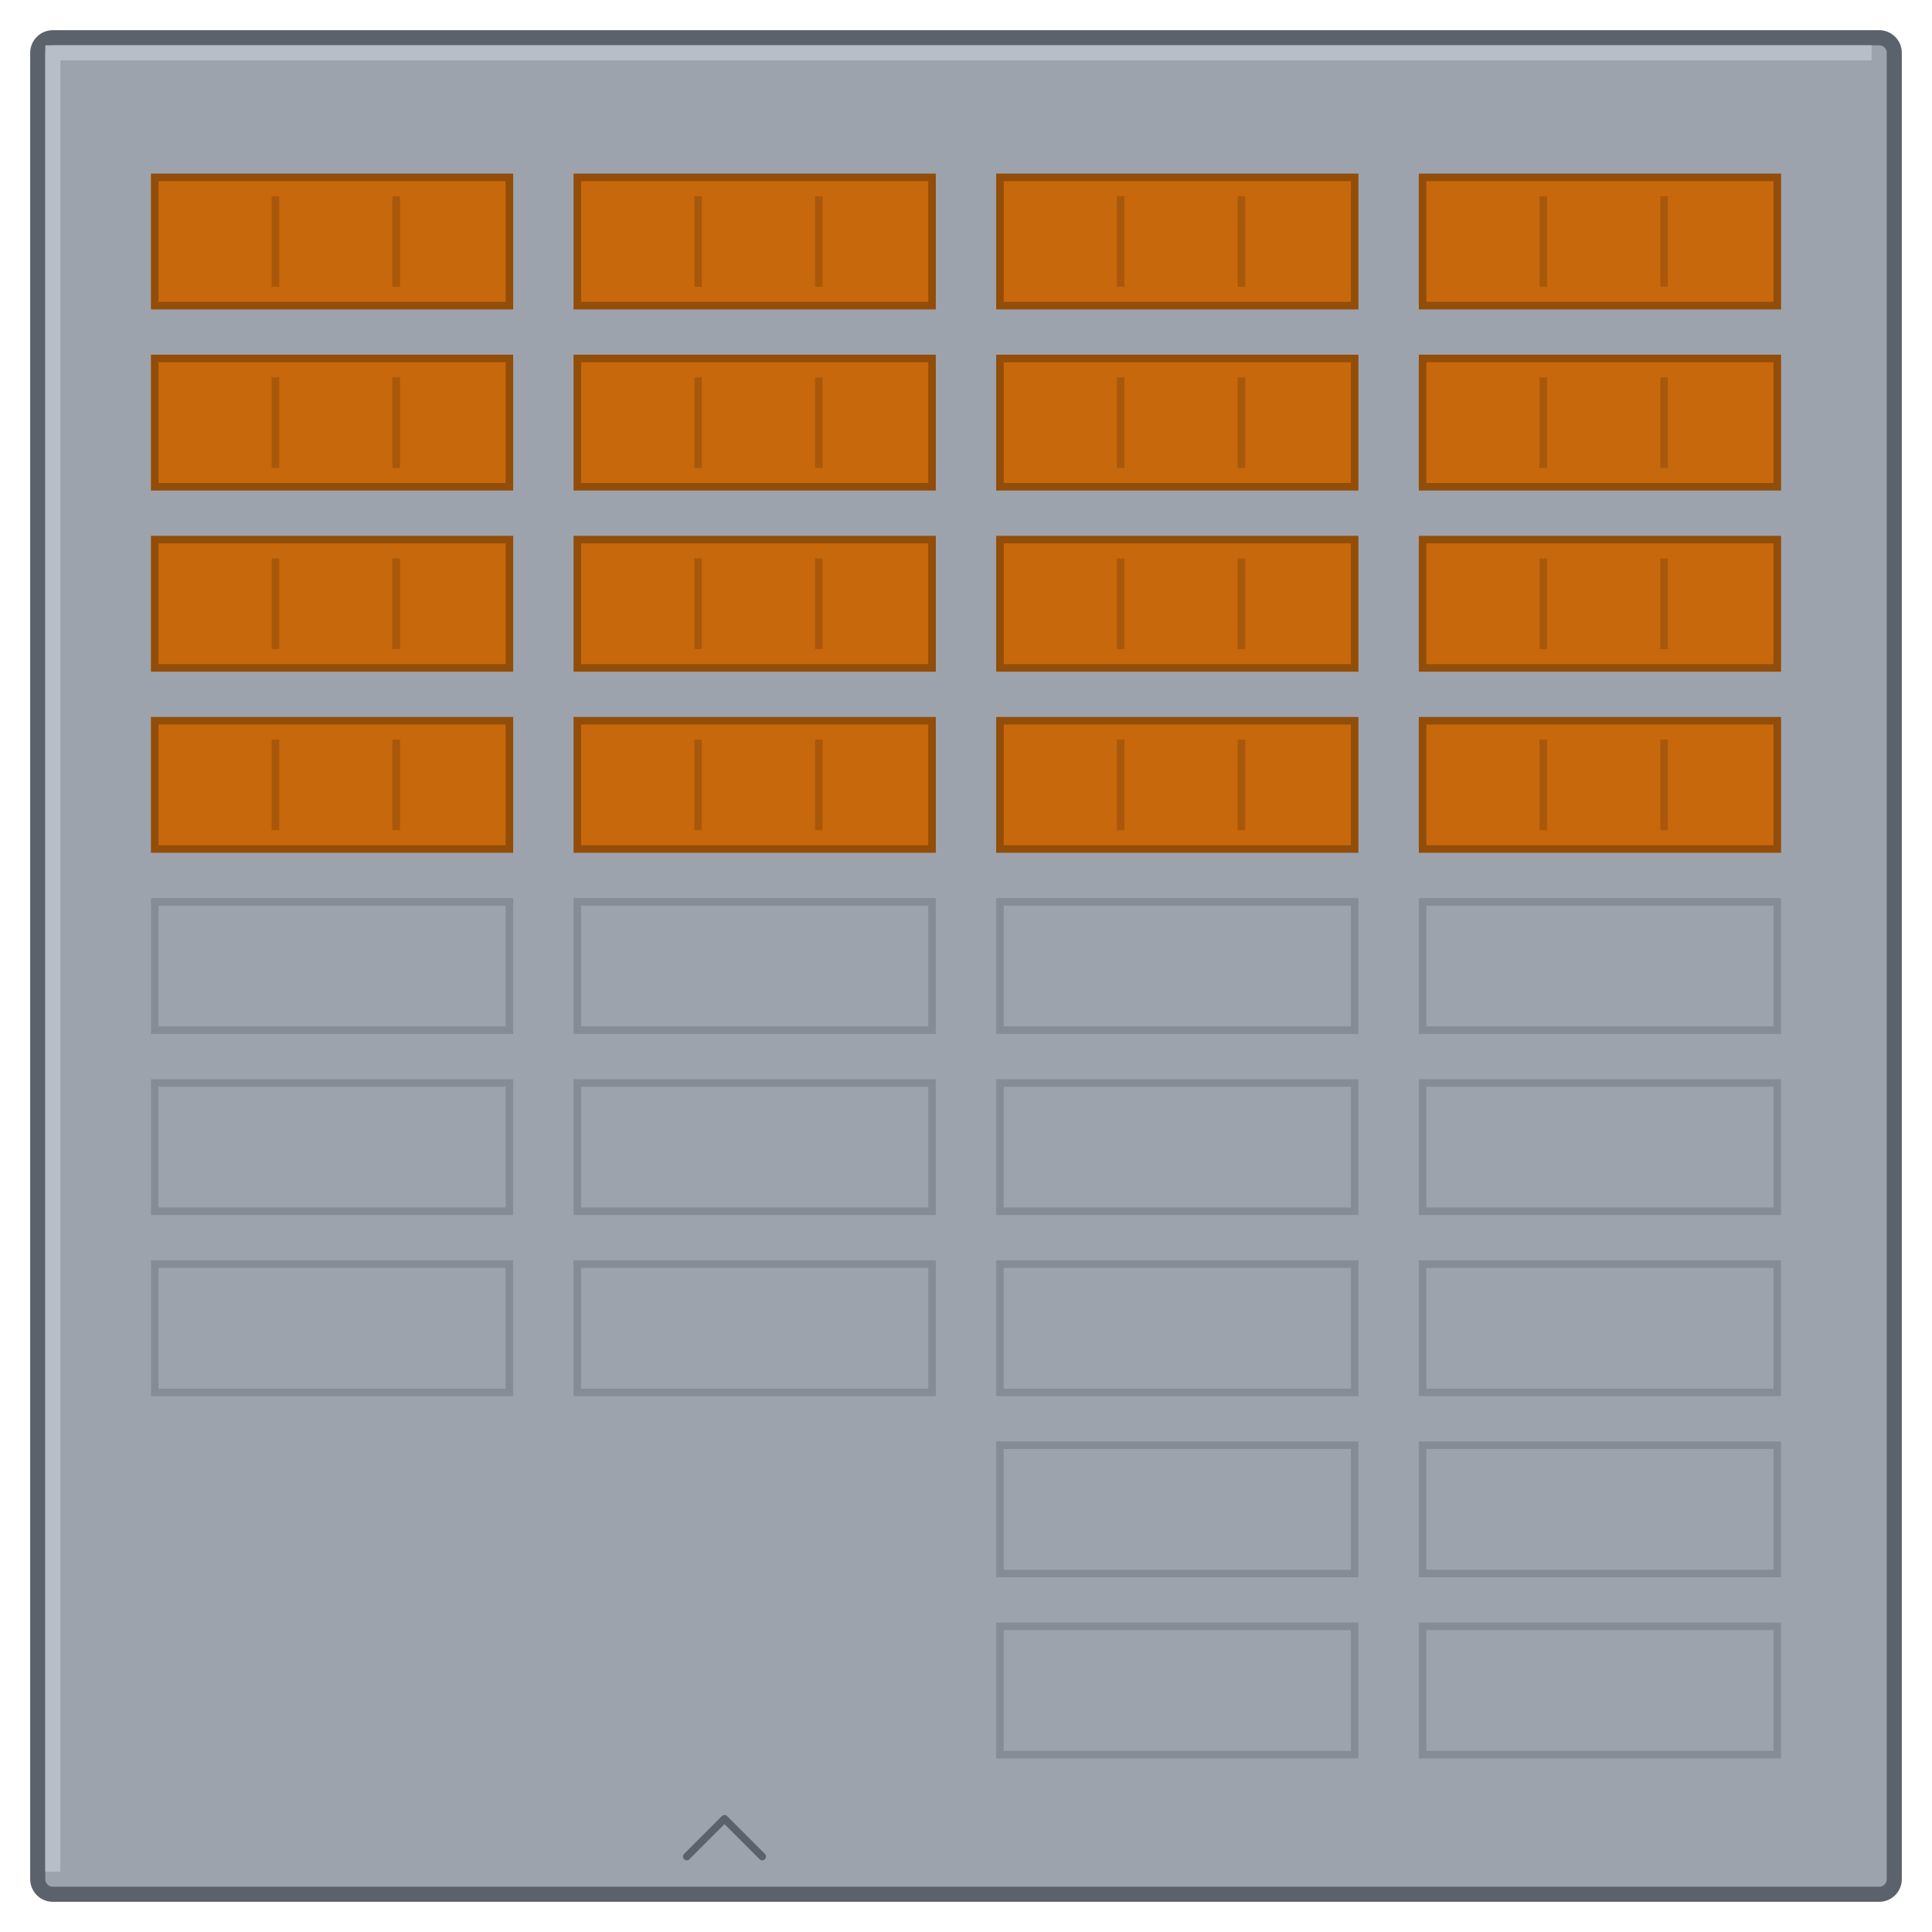
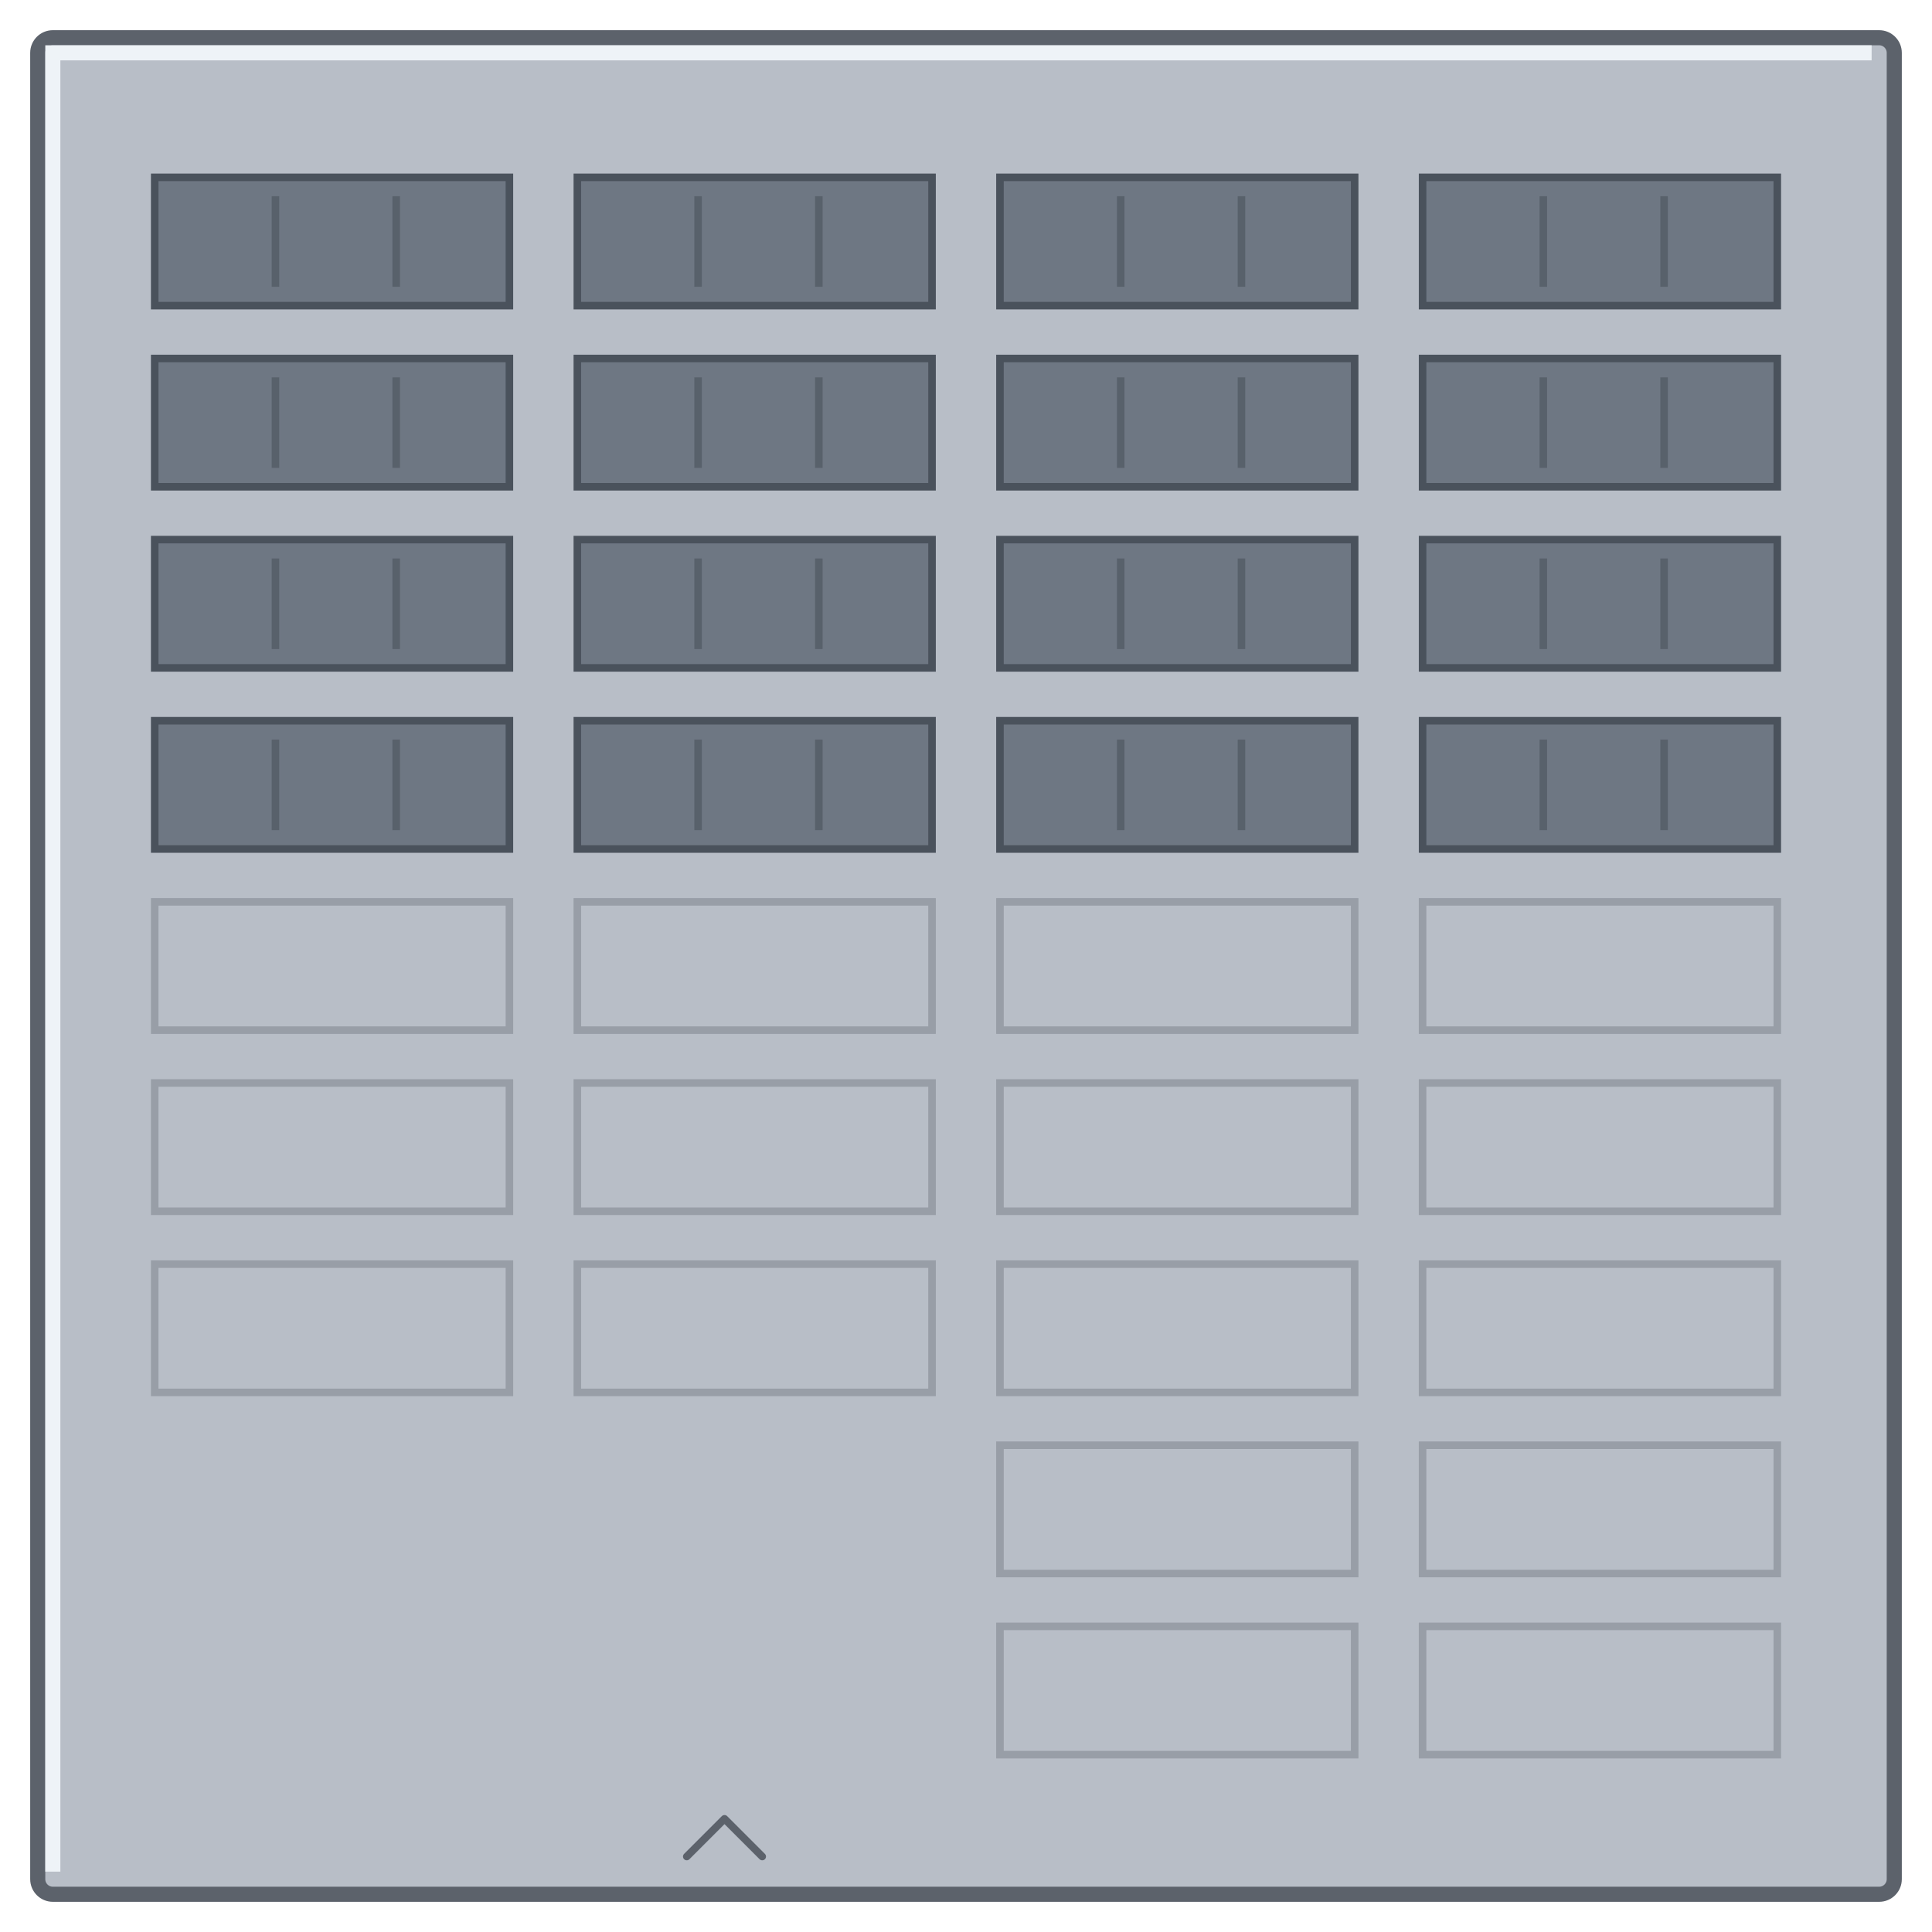
<svg xmlns="http://www.w3.org/2000/svg" width="256" height="256" viewBox="0 0 256 256">
-   <rect x="5" y="5" width="246" height="246" fill="#9DA3AC" rx="2" stroke="#5C626B" stroke-width="2" />
-   <path d="M7 248V7H248" fill="none" stroke="#B8BEC7" stroke-width="2" />
-   <rect x="20.5" y="23.5" width="47" height="17" fill="#C7680C" stroke="#924D09" stroke-width="1" />
-   <path d="M36.5 26V38M52.5 26V38" fill="none" stroke="#924D09" stroke-width="1" opacity=".6" />
-   <rect x="76.5" y="23.5" width="47" height="17" fill="#C7680C" stroke="#924D09" stroke-width="1" />
-   <path d="M92.5 26V38M108.5 26V38" fill="none" stroke="#924D09" stroke-width="1" opacity=".6" />
-   <rect x="132.5" y="23.5" width="47" height="17" fill="#C7680C" stroke="#924D09" stroke-width="1" />
-   <path d="M148.5 26V38M164.5 26V38" fill="none" stroke="#924D09" stroke-width="1" opacity=".6" />
-   <rect x="188.5" y="23.5" width="47" height="17" fill="#C7680C" stroke="#924D09" stroke-width="1" />
-   <path d="M204.5 26V38M220.5 26V38" fill="none" stroke="#924D09" stroke-width="1" opacity=".6" />
-   <rect x="20.5" y="47.5" width="47" height="17" fill="#C7680C" stroke="#924D09" stroke-width="1" />
-   <path d="M36.5 50V62M52.5 50V62" fill="none" stroke="#924D09" stroke-width="1" opacity=".6" />
-   <rect x="76.5" y="47.5" width="47" height="17" fill="#C7680C" stroke="#924D09" stroke-width="1" />
-   <path d="M92.5 50V62M108.5 50V62" fill="none" stroke="#924D09" stroke-width="1" opacity=".6" />
-   <rect x="132.5" y="47.5" width="47" height="17" fill="#C7680C" stroke="#924D09" stroke-width="1" />
-   <path d="M148.5 50V62M164.5 50V62" fill="none" stroke="#924D09" stroke-width="1" opacity=".6" />
-   <rect x="188.5" y="47.5" width="47" height="17" fill="#C7680C" stroke="#924D09" stroke-width="1" />
-   <path d="M204.5 50V62M220.5 50V62" fill="none" stroke="#924D09" stroke-width="1" opacity=".6" />
-   <rect x="20.5" y="71.5" width="47" height="17" fill="#C7680C" stroke="#924D09" stroke-width="1" />
-   <path d="M36.5 74V86M52.5 74V86" fill="none" stroke="#924D09" stroke-width="1" opacity=".6" />
-   <rect x="76.5" y="71.5" width="47" height="17" fill="#C7680C" stroke="#924D09" stroke-width="1" />
-   <path d="M92.5 74V86M108.5 74V86" fill="none" stroke="#924D09" stroke-width="1" opacity=".6" />
-   <rect x="132.5" y="71.5" width="47" height="17" fill="#C7680C" stroke="#924D09" stroke-width="1" />
-   <path d="M148.5 74V86M164.5 74V86" fill="none" stroke="#924D09" stroke-width="1" opacity=".6" />
-   <rect x="188.5" y="71.5" width="47" height="17" fill="#C7680C" stroke="#924D09" stroke-width="1" />
-   <path d="M204.5 74V86M220.5 74V86" fill="none" stroke="#924D09" stroke-width="1" opacity=".6" />
-   <rect x="20.5" y="95.5" width="47" height="17" fill="#C7680C" stroke="#924D09" stroke-width="1" />
-   <path d="M36.5 98V110M52.5 98V110" fill="none" stroke="#924D09" stroke-width="1" opacity=".6" />
-   <rect x="76.5" y="95.5" width="47" height="17" fill="#C7680C" stroke="#924D09" stroke-width="1" />
-   <path d="M92.5 98V110M108.5 98V110" fill="none" stroke="#924D09" stroke-width="1" opacity=".6" />
-   <rect x="132.5" y="95.5" width="47" height="17" fill="#C7680C" stroke="#924D09" stroke-width="1" />
-   <path d="M148.5 98V110M164.5 98V110" fill="none" stroke="#924D09" stroke-width="1" opacity=".6" />
-   <rect x="188.5" y="95.5" width="47" height="17" fill="#C7680C" stroke="#924D09" stroke-width="1" />
-   <path d="M204.5 98V110M220.5 98V110" fill="none" stroke="#924D09" stroke-width="1" opacity=".6" />
+   <rect x="5" y="5" width="246" height="246" fill="#B8BEC7" rx="2" stroke="#5C626B" stroke-width="2" />
+   <path d="M7 248V7H248" fill="none" stroke="#EEF3F7" stroke-width="2" />
+   <rect x="20.5" y="23.5" width="47" height="17" fill="#6E7783" stroke="#4A525C" stroke-width="1" />
+   <path d="M36.5 26V38M52.5 26V38" fill="none" stroke="#4A525C" stroke-width="1" opacity=".6" />
+   <rect x="76.5" y="23.5" width="47" height="17" fill="#6E7783" stroke="#4A525C" stroke-width="1" />
+   <path d="M92.5 26V38M108.5 26V38" fill="none" stroke="#4A525C" stroke-width="1" opacity=".6" />
+   <rect x="132.5" y="23.5" width="47" height="17" fill="#6E7783" stroke="#4A525C" stroke-width="1" />
+   <path d="M148.5 26V38M164.5 26V38" fill="none" stroke="#4A525C" stroke-width="1" opacity=".6" />
+   <rect x="188.5" y="23.5" width="47" height="17" fill="#6E7783" stroke="#4A525C" stroke-width="1" />
+   <path d="M204.5 26V38M220.5 26V38" fill="none" stroke="#4A525C" stroke-width="1" opacity=".6" />
+   <rect x="20.5" y="47.5" width="47" height="17" fill="#6E7783" stroke="#4A525C" stroke-width="1" />
+   <path d="M36.5 50V62M52.5 50V62" fill="none" stroke="#4A525C" stroke-width="1" opacity=".6" />
+   <rect x="76.5" y="47.5" width="47" height="17" fill="#6E7783" stroke="#4A525C" stroke-width="1" />
+   <path d="M92.5 50V62M108.5 50V62" fill="none" stroke="#4A525C" stroke-width="1" opacity=".6" />
+   <rect x="132.5" y="47.5" width="47" height="17" fill="#6E7783" stroke="#4A525C" stroke-width="1" />
+   <path d="M148.5 50V62M164.5 50V62" fill="none" stroke="#4A525C" stroke-width="1" opacity=".6" />
+   <rect x="188.5" y="47.5" width="47" height="17" fill="#6E7783" stroke="#4A525C" stroke-width="1" />
+   <path d="M204.5 50V62M220.5 50V62" fill="none" stroke="#4A525C" stroke-width="1" opacity=".6" />
+   <rect x="20.5" y="71.5" width="47" height="17" fill="#6E7783" stroke="#4A525C" stroke-width="1" />
+   <path d="M36.5 74V86M52.5 74V86" fill="none" stroke="#4A525C" stroke-width="1" opacity=".6" />
+   <rect x="76.5" y="71.5" width="47" height="17" fill="#6E7783" stroke="#4A525C" stroke-width="1" />
+   <path d="M92.5 74V86M108.5 74V86" fill="none" stroke="#4A525C" stroke-width="1" opacity=".6" />
+   <rect x="132.5" y="71.5" width="47" height="17" fill="#6E7783" stroke="#4A525C" stroke-width="1" />
+   <path d="M148.5 74V86M164.5 74V86" fill="none" stroke="#4A525C" stroke-width="1" opacity=".6" />
+   <rect x="188.5" y="71.5" width="47" height="17" fill="#6E7783" stroke="#4A525C" stroke-width="1" />
+   <path d="M204.5 74V86M220.5 74V86" fill="none" stroke="#4A525C" stroke-width="1" opacity=".6" />
+   <rect x="20.5" y="95.5" width="47" height="17" fill="#6E7783" stroke="#4A525C" stroke-width="1" />
+   <path d="M36.5 98V110M52.5 98V110" fill="none" stroke="#4A525C" stroke-width="1" opacity=".6" />
+   <rect x="76.5" y="95.5" width="47" height="17" fill="#6E7783" stroke="#4A525C" stroke-width="1" />
+   <path d="M92.5 98V110M108.5 98V110" fill="none" stroke="#4A525C" stroke-width="1" opacity=".6" />
+   <rect x="132.5" y="95.5" width="47" height="17" fill="#6E7783" stroke="#4A525C" stroke-width="1" />
+   <path d="M148.5 98V110M164.5 98V110" fill="none" stroke="#4A525C" stroke-width="1" opacity=".6" />
+   <rect x="188.5" y="95.5" width="47" height="17" fill="#6E7783" stroke="#4A525C" stroke-width="1" />
+   <path d="M204.5 98V110M220.5 98V110" fill="none" stroke="#4A525C" stroke-width="1" opacity=".6" />
  <rect x="20.5" y="119.5" width="47" height="17" fill="none" stroke="#5C626B" stroke-width="1" opacity=".35" />
  <rect x="76.5" y="119.5" width="47" height="17" fill="none" stroke="#5C626B" stroke-width="1" opacity=".35" />
  <rect x="132.5" y="119.5" width="47" height="17" fill="none" stroke="#5C626B" stroke-width="1" opacity=".35" />
  <rect x="188.5" y="119.5" width="47" height="17" fill="none" stroke="#5C626B" stroke-width="1" opacity=".35" />
  <rect x="20.5" y="143.5" width="47" height="17" fill="none" stroke="#5C626B" stroke-width="1" opacity=".35" />
  <rect x="76.5" y="143.5" width="47" height="17" fill="none" stroke="#5C626B" stroke-width="1" opacity=".35" />
  <rect x="132.5" y="143.5" width="47" height="17" fill="none" stroke="#5C626B" stroke-width="1" opacity=".35" />
  <rect x="188.5" y="143.5" width="47" height="17" fill="none" stroke="#5C626B" stroke-width="1" opacity=".35" />
  <rect x="20.5" y="167.5" width="47" height="17" fill="none" stroke="#5C626B" stroke-width="1" opacity=".35" />
  <rect x="76.5" y="167.5" width="47" height="17" fill="none" stroke="#5C626B" stroke-width="1" opacity=".35" />
  <rect x="132.5" y="167.5" width="47" height="17" fill="none" stroke="#5C626B" stroke-width="1" opacity=".35" />
  <rect x="188.5" y="167.5" width="47" height="17" fill="none" stroke="#5C626B" stroke-width="1" opacity=".35" />
  <rect x="132.5" y="191.5" width="47" height="17" fill="none" stroke="#5C626B" stroke-width="1" opacity=".35" />
  <rect x="188.5" y="191.5" width="47" height="17" fill="none" stroke="#5C626B" stroke-width="1" opacity=".35" />
  <rect x="132.5" y="215.5" width="47" height="17" fill="none" stroke="#5C626B" stroke-width="1" opacity=".35" />
  <rect x="188.5" y="215.5" width="47" height="17" fill="none" stroke="#5C626B" stroke-width="1" opacity=".35" />
  <path d="M91 246L96 241L101 246" fill="none" stroke="#5C626B" stroke-width="1" stroke-linecap="round" stroke-linejoin="round" />
</svg>
